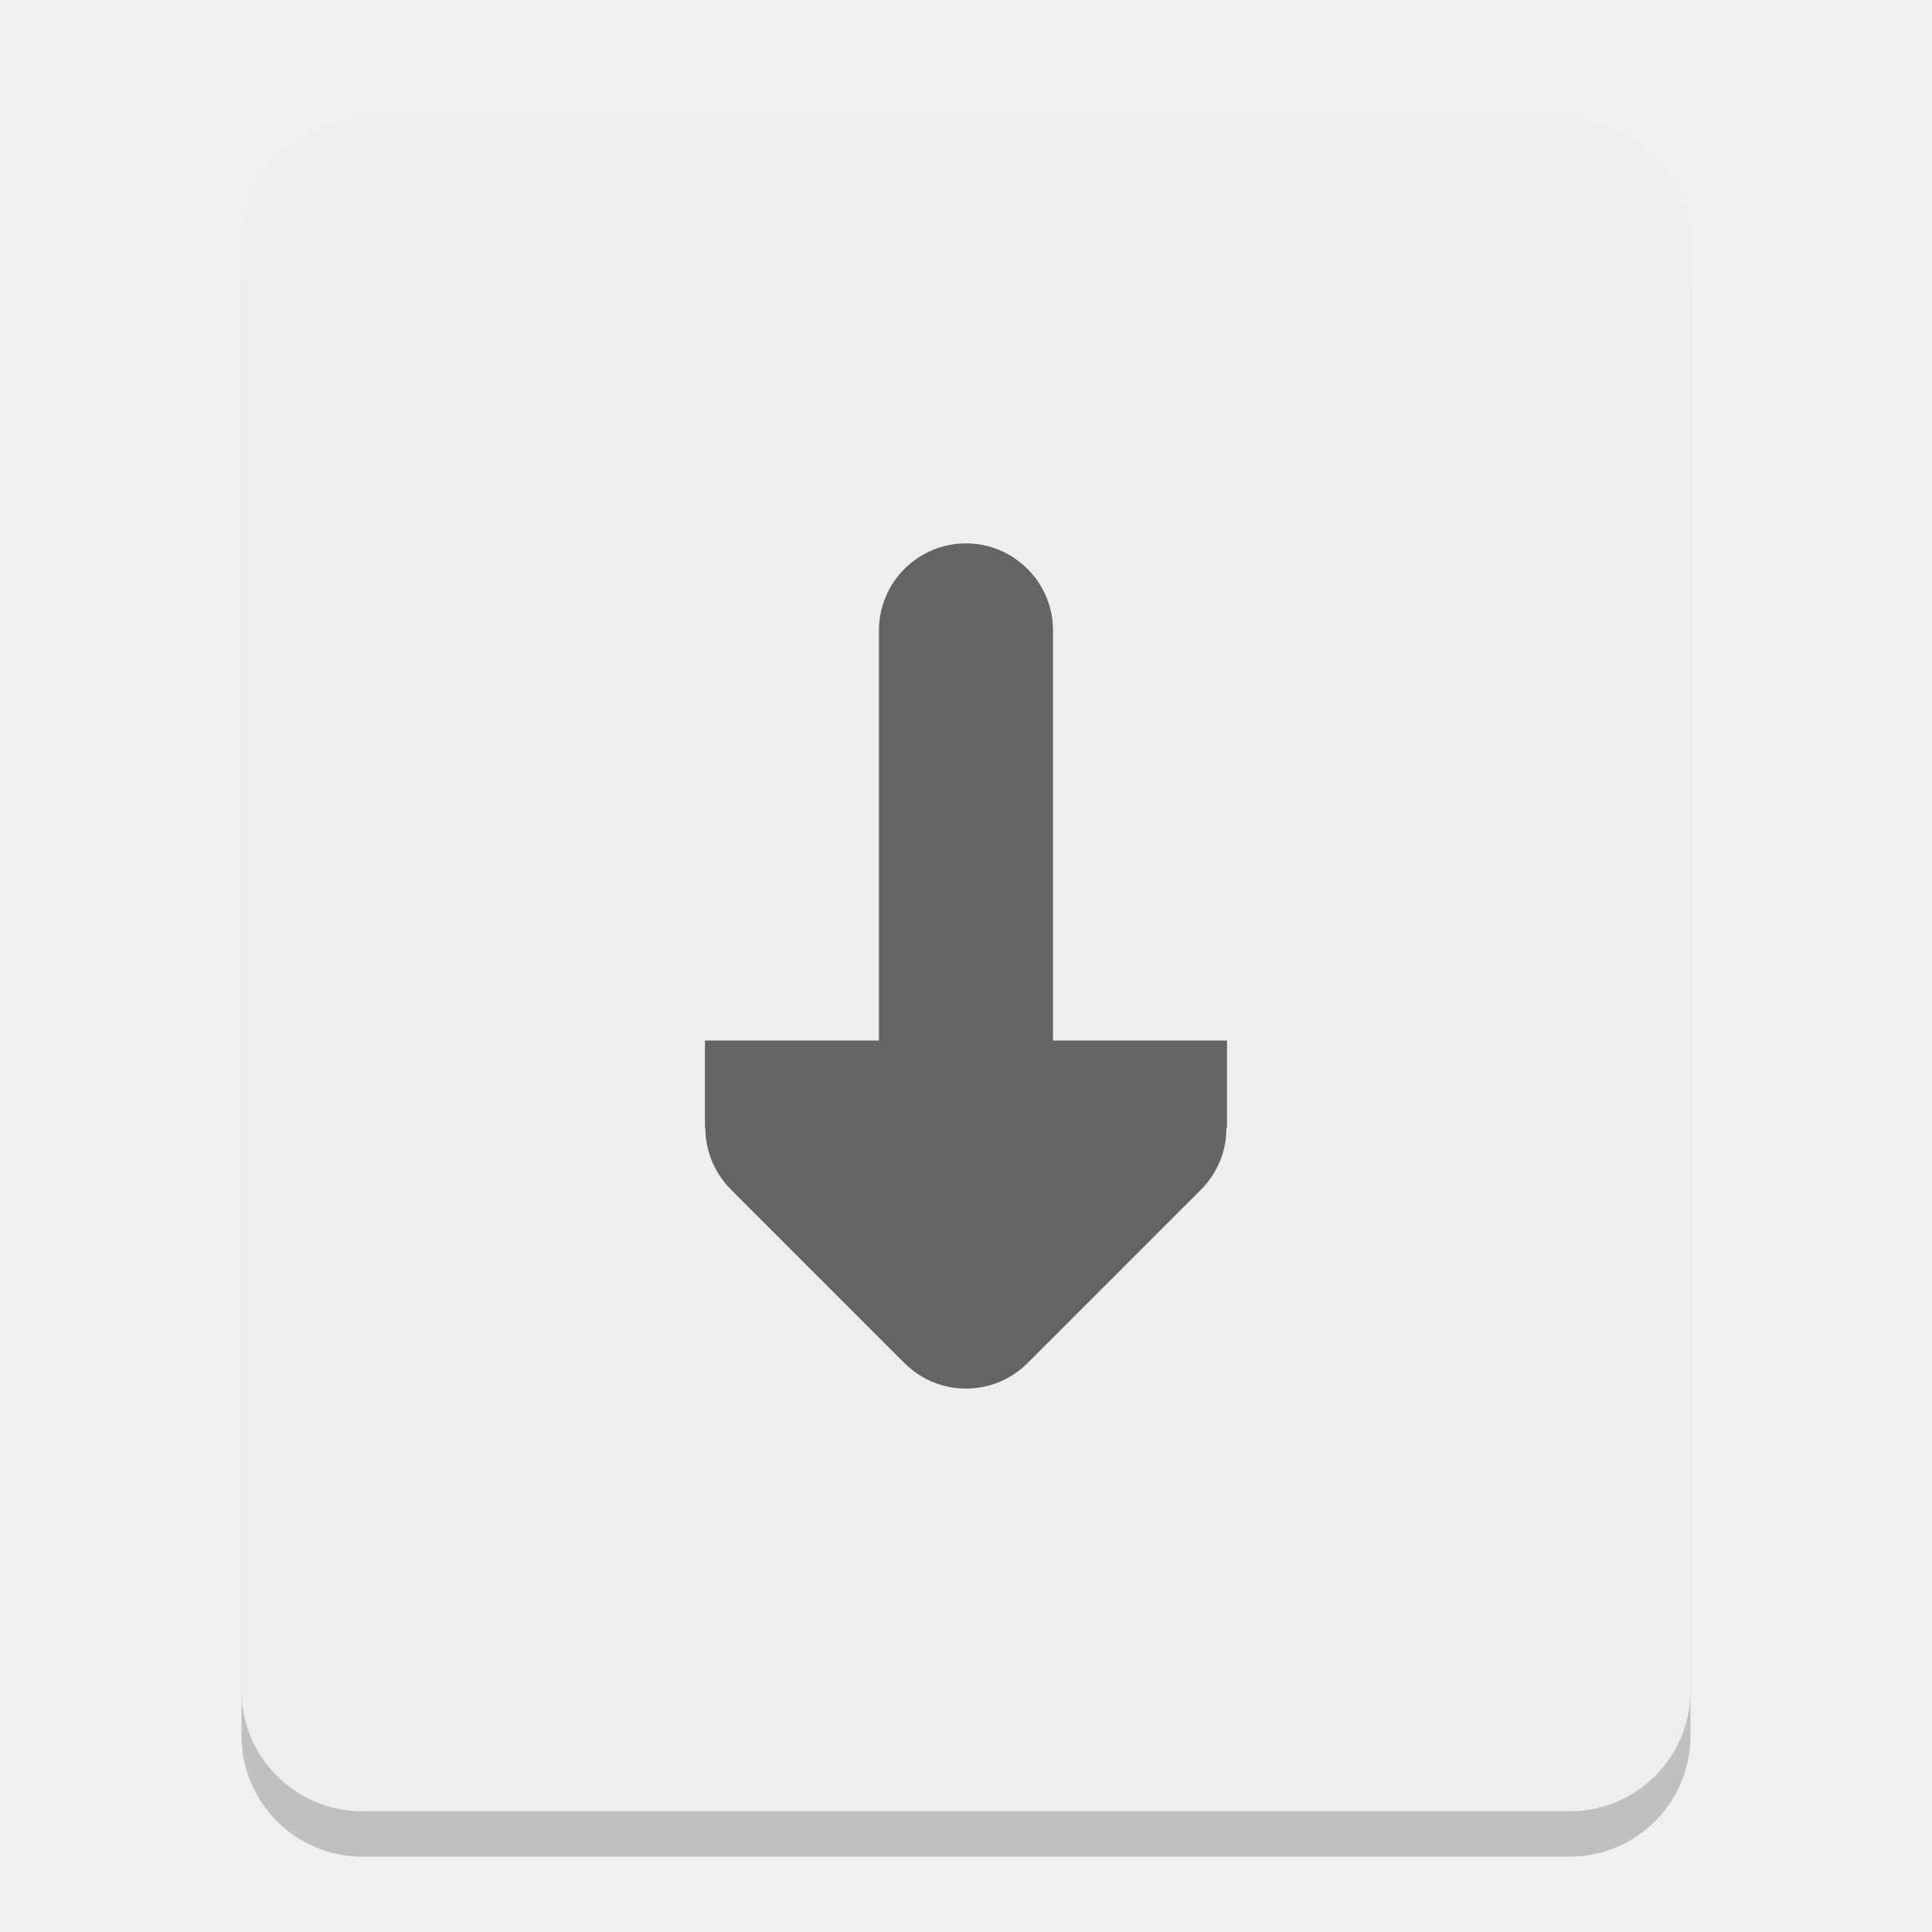
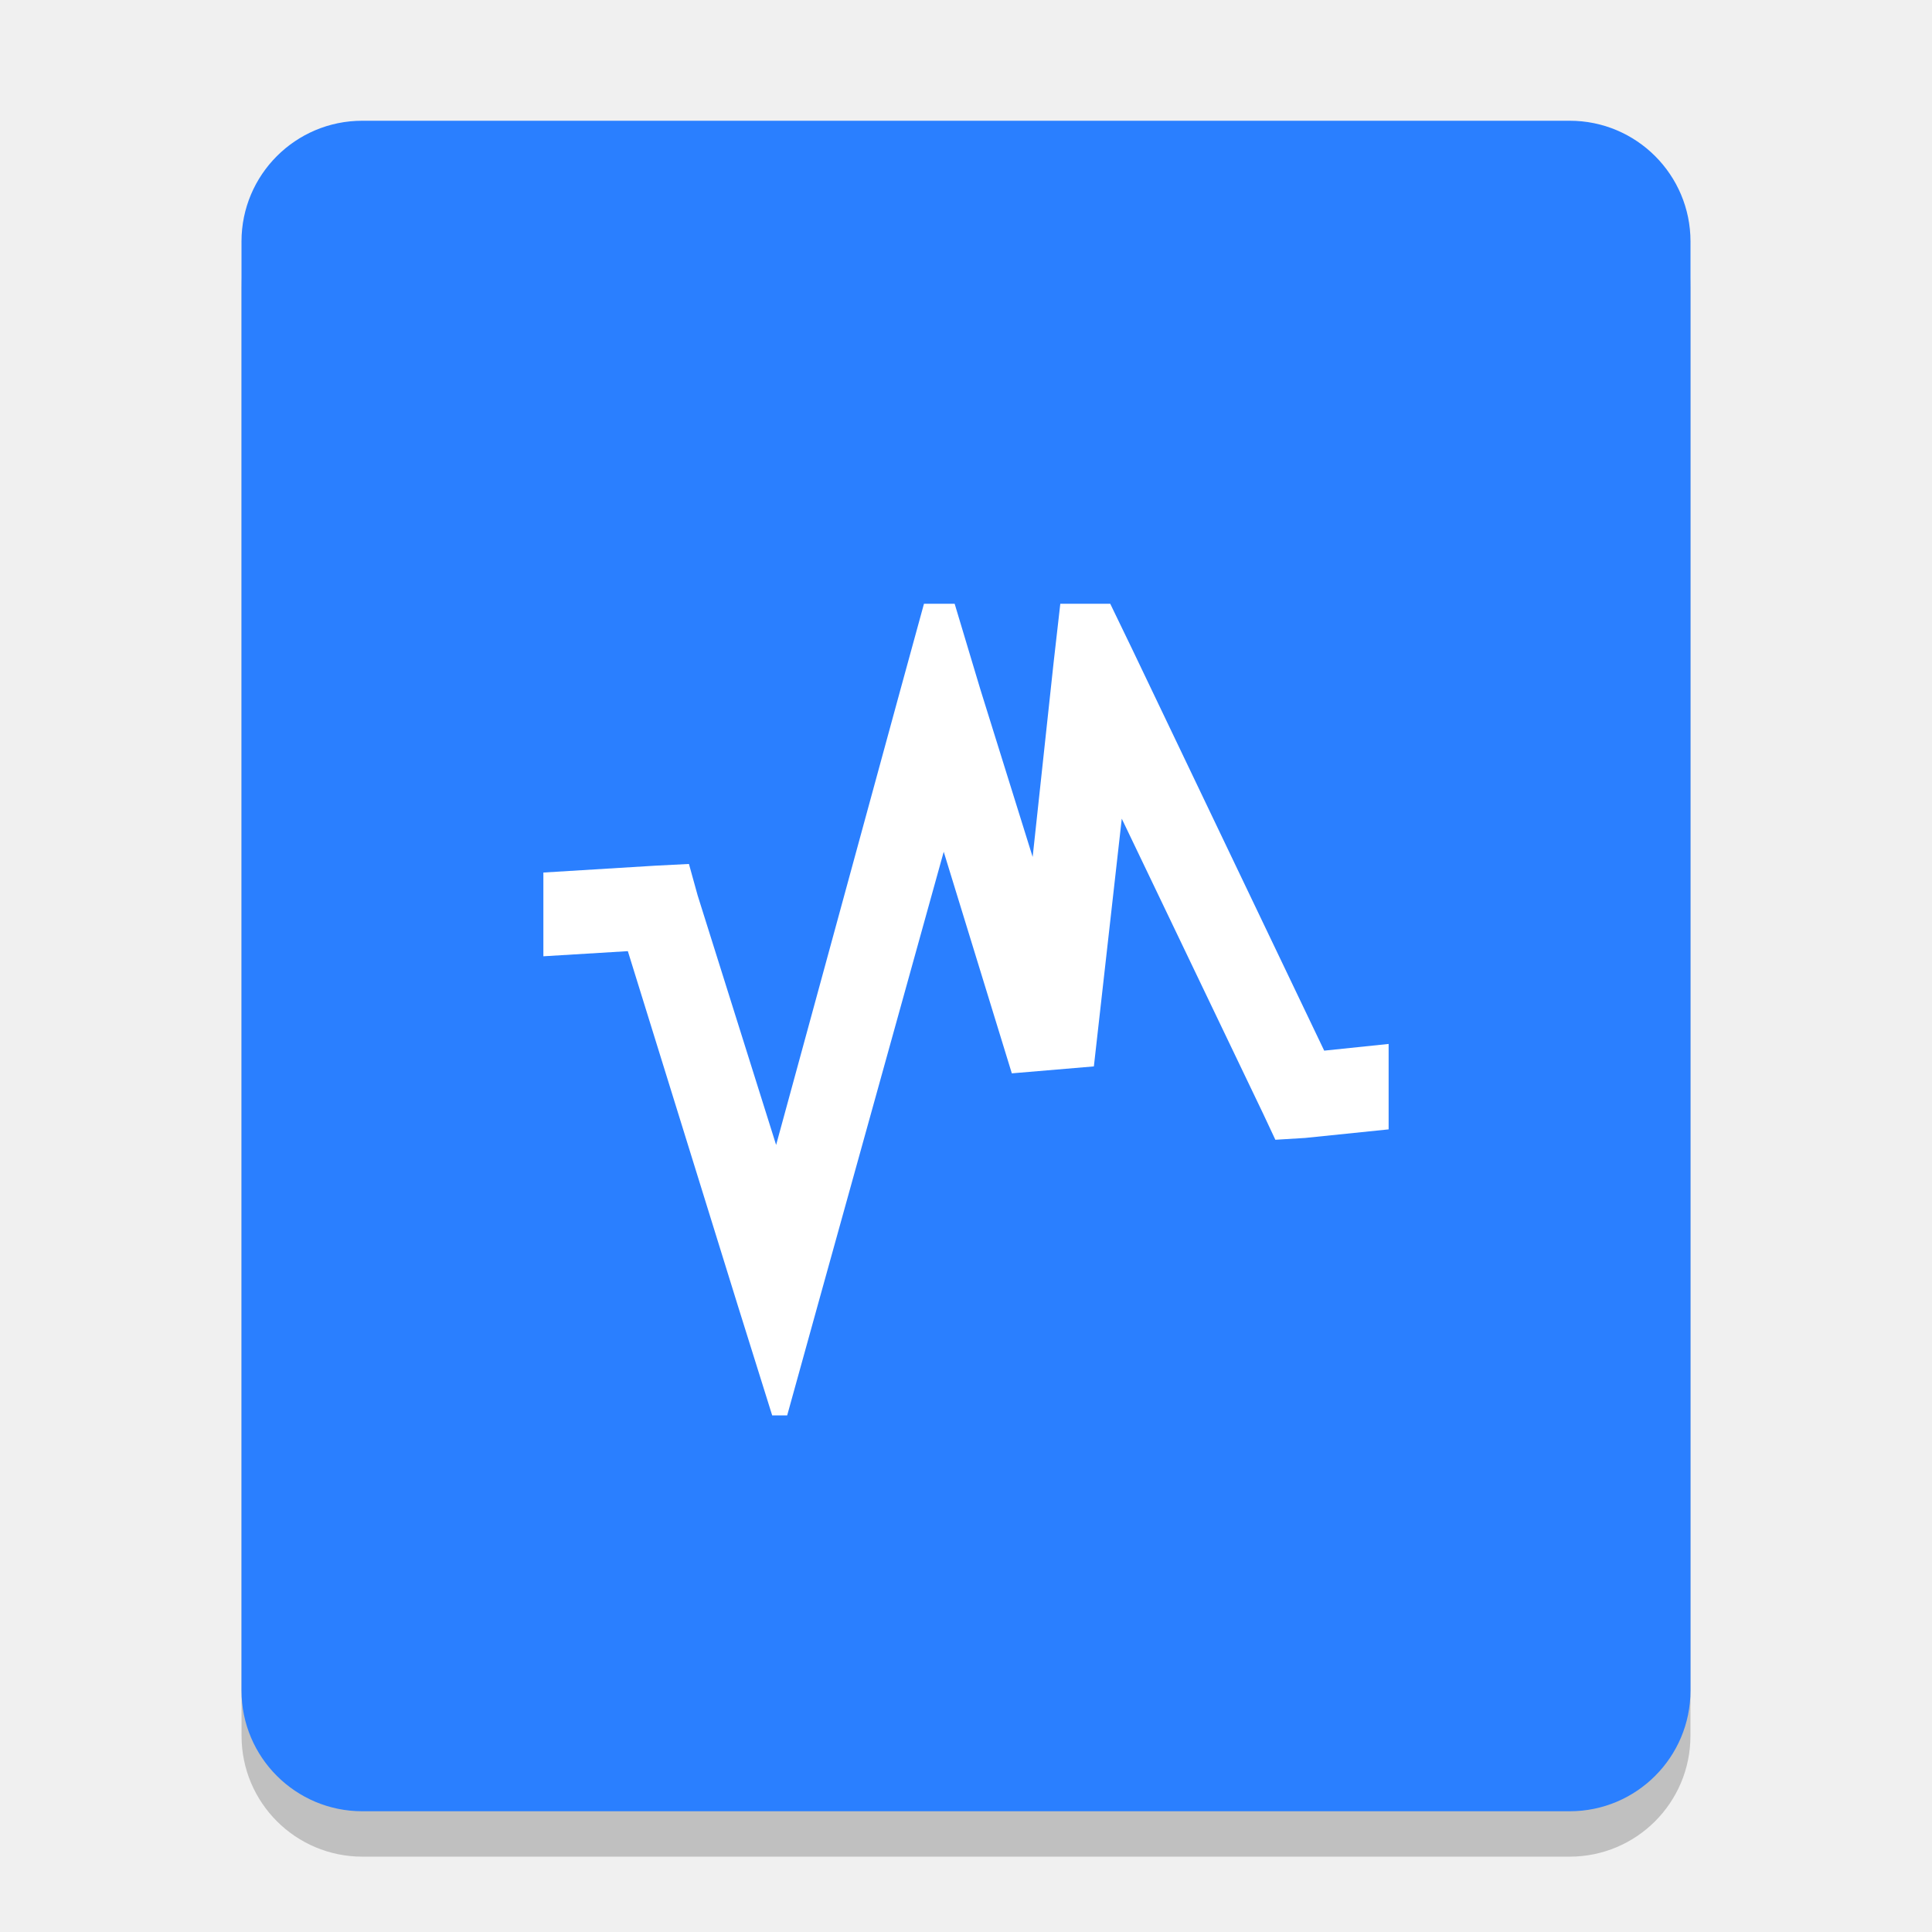
<svg xmlns="http://www.w3.org/2000/svg" xmlns:xlink="http://www.w3.org/1999/xlink" width="32" height="32" id="svg2" version="1.1" xml:space="preserve">
  <defs id="defs4">
    <linearGradient id="linearGradient902">
      <stop id="stop898" offset="0" style="stop-color:#770087;stop-opacity:1;" />
      <stop id="stop900" offset="1" style="stop-color:#452981;stop-opacity:1" />
    </linearGradient>
    <linearGradient id="linearGradient899">
      <stop id="stop895" style="stop-color:#f282f1;stop-opacity:1" offset="0" />
      <stop id="stop897" style="stop-color:#a56de2;stop-opacity:1" offset="1" />
    </linearGradient>
    <linearGradient id="linearGradient916">
      <stop id="stop912" style="stop-color:#ffffff;stop-opacity:1" offset="0" />
      <stop id="stop914" style="stop-color:#fafafa;stop-opacity:1" offset="1" />
    </linearGradient>
    <linearGradient id="linearGradient3688-166-749-654">
      <stop id="stop3088" style="stop-color:#181818;stop-opacity:1" offset="0" />
      <stop id="stop3090" style="stop-color:#181818;stop-opacity:0" offset="1" />
    </linearGradient>
    <linearGradient id="linearGradient3688-464-309-604">
      <stop id="stop3094" style="stop-color:#181818;stop-opacity:1" offset="0" />
      <stop id="stop3096" style="stop-color:#181818;stop-opacity:0" offset="1" />
    </linearGradient>
    <linearGradient id="linearGradient3702-501-757-795">
      <stop id="stop3100" style="stop-color:#181818;stop-opacity:0" offset="0" />
      <stop id="stop3102" style="stop-color:#181818;stop-opacity:1" offset="0.5" />
      <stop id="stop3104" style="stop-color:#181818;stop-opacity:0" offset="1" />
    </linearGradient>
    <radialGradient xlink:href="#linearGradient3688-166-749-654" id="radialGradient4730" gradientUnits="userSpaceOnUse" gradientTransform="matrix(3.206054,2.6349059e-7,-8.2185947e-8,1.000008,36.98101,15.99962)" cx="4.996" cy="43.5" fx="4.996" fy="43.5" r="2.5" />
    <radialGradient xlink:href="#linearGradient3688-464-309-604" id="radialGradient4732" gradientUnits="userSpaceOnUse" gradientTransform="matrix(3.163875,0,0,0.9999999,-29.70299,-103.0001)" cx="4.993" cy="43.5" fx="4.993" fy="43.5" r="2.5" />
    <linearGradient xlink:href="#linearGradient3702-501-757-795" id="linearGradient4734" gradientUnits="userSpaceOnUse" gradientTransform="matrix(1.392857,0,0,0.7142856,-0.0214163,28.42862)" x1="25.058" y1="47.028" x2="25.058" y2="39.999" />
    <linearGradient gradientTransform="matrix(1.432432,0,0,1.436283,-7.37838,-7.399552)" gradientUnits="userSpaceOnUse" xlink:href="#linearGradient3924-2-2-5-8" id="linearGradient3381-5-4" y2="46.23" x2="38.66" y1="5.848" x1="38.66" />
    <linearGradient id="linearGradient3924-2-2-5-8">
      <stop offset="0" style="stop-color:#ffffff;stop-opacity:1" id="stop3926-9-4-9-6" />
      <stop offset="0.063" style="stop-color:#ffffff;stop-opacity:0.235" id="stop3928-9-8-6-5" />
      <stop offset="0.951" style="stop-color:#ffffff;stop-opacity:0.157" id="stop3930-3-5-1-7" />
      <stop offset="1" style="stop-color:#ffffff;stop-opacity:0.392" id="stop3932-8-0-4-8" />
    </linearGradient>
    <linearGradient gradientTransform="matrix(0.4705476,0,0,0.4745763,-60.68865,-0.1484071)" gradientUnits="userSpaceOnUse" xlink:href="#linearGradient916" id="linearGradient5809" y2="55.027" x2="161.977" y1="10.027" x1="161.977" />
    <linearGradient y2="63.027" x2="161.977" y1="5.152" x1="161.977" gradientTransform="matrix(0.4705882,0,0,0.4745763,-60.69526,-0.1484071)" gradientUnits="userSpaceOnUse" id="linearGradient910" xlink:href="#linearGradient899" />
    <linearGradient gradientUnits="userSpaceOnUse" y2="60" x2="32" y1="0" x1="32" id="linearGradient904" xlink:href="#linearGradient902" />
    <linearGradient y2="63.027" x2="161.977" y1="5.152" x1="161.977" gradientTransform="matrix(0.9411765,0,0,0.9491525,-73.04401,10.80159)" gradientUnits="userSpaceOnUse" id="linearGradient910-3" xlink:href="#linearGradient899" />
    <linearGradient y2="63.027" x2="161.977" y1="5.152" x1="161.977" gradientTransform="matrix(0.4705476,0,0,0.4745763,-76.30513,-44.36035)" gradientUnits="userSpaceOnUse" id="linearGradient910-5" xlink:href="#linearGradient899" />
    <filter style="color-interpolation-filters:sRGB" id="filter1218" x="-0.001" width="1.001" y="-0" height="1.001">
      <feGaussianBlur stdDeviation="0.005" id="feGaussianBlur1220" />
    </filter>
-     <style id="current-color-scheme" type="text/css">
-    .ColorScheme-Text { color:#444444; } .ColorScheme-Highlight { color:#4285f4; }
-   </style>
-     <style type="text/css" id="current-color-scheme-75">
-       .ColorScheme-Text {
-         color:#122036;
-       }
-       </style>
-     <style type="text/css" id="current-color-scheme-367">
-       .ColorScheme-Text {
-         color:#122036;
-       }
-       </style>
-     <style type="text/css" id="current-color-scheme-36">
-       .ColorScheme-Text {
-         color:#122036;
-       }
-       </style>
-     <style type="text/css" id="current-color-scheme-3">
-       .ColorScheme-Text {
-         color:#122036;
-       }
-       </style>
-     <style type="text/css" id="current-color-scheme-7">
-       .ColorScheme-Text {
-         color:#122036;
-       }
-       </style>
-     <radialGradient r="2.5" fy="43.5" fx="4.996" cy="43.5" cx="4.996" gradientTransform="matrix(3.206054,2.6349059e-7,-8.2185947e-8,1.000008,36.98101,15.99962)" gradientUnits="userSpaceOnUse" id="radialGradient4730-6" xlink:href="#linearGradient3688-166-749-654" />
-     <radialGradient r="2.5" fy="43.5" fx="4.993" cy="43.5" cx="4.993" gradientTransform="matrix(3.163875,0,0,0.9999999,-29.70299,-103.0001)" gradientUnits="userSpaceOnUse" id="radialGradient4732-2" xlink:href="#linearGradient3688-166-749-654" />
-     <radialGradient r="2.5" fy="43.5" fx="4.996" cy="43.5" cx="4.996" gradientTransform="matrix(3.206054,2.6349059e-7,-8.2185947e-8,1.000008,36.98101,15.99962)" gradientUnits="userSpaceOnUse" id="radialGradient4730-0" xlink:href="#linearGradient3688-166-749-654" />
-     <radialGradient r="2.5" fy="43.5" fx="4.993" cy="43.5" cx="4.993" gradientTransform="matrix(3.163875,0,0,0.9999999,-29.70299,-103.0001)" gradientUnits="userSpaceOnUse" id="radialGradient4732-6" xlink:href="#linearGradient3688-166-749-654" />
  </defs>
  <path width="23.998" height="28" rx="0" ry="0" x="4.001" y="2.752" id="rect4897-1" style="opacity:0.2;vector-effect:none;fill:#000000;fill-opacity:1;stroke:none;stroke-width:0.473;stroke-linecap:butt;stroke-linejoin:miter;stroke-miterlimit:4;stroke-dasharray:none;stroke-dashoffset:0;stroke-opacity:1;filter:url(#filter1218)" d="M 6.001,2.752 H 25.999 a 2,2 45 0 1 2,2 V 28.752 a 2,2 135 0 1 -2,2 H 6.001 a 2,2 45 0 1 -2,-2 V 4.752 a 2,2 135 0 1 2,-2 z" />
-   <path width="24" height="28" rx="0" ry="0" x="4" y="2" id="rect4897" style="opacity:1;vector-effect:none;fill:#eeeeee;fill-opacity:1;stroke:none;stroke-width:0.473;stroke-linecap:butt;stroke-linejoin:miter;stroke-miterlimit:4;stroke-dasharray:none;stroke-dashoffset:0;stroke-opacity:1" d="m 6,2 h 20 a 2,2 45 0 1 2,2 v 24 a 2,2 135 0 1 -2,2 H 6 A 2,2 45 0 1 4,28 V 4 A 2,2 135 0 1 6,2 Z" />
-   <g aria-label="Aa" id="text1723" style="font-style:normal;font-weight:normal;font-size:40px;line-height:1.25;font-family:sans-serif;fill:#000000;fill-opacity:1;stroke:none;opacity:0" transform="matrix(0.3338223,0,0,0.3338223,8.497534,24.1978)">
-     <path d="M 11.869,-20.671 6.517,-6.159 h 10.723 z m -2.227,-3.887 h 4.473 L 25.228,4.603 h -4.102 l -2.656,-7.48 H 5.326 l -2.656,7.48 h -4.16 z" id="path1725" />
-     <path d="m 39.271,-6.393 q -4.355,0 -6.035,0.996 -1.68,0.996 -1.68,3.398 0,1.914 1.25,3.047 1.27,1.113 3.438,1.113 2.988,0 4.785,-2.109 1.816,-2.129 1.816,-5.645 v -0.801 z m 7.168,-1.484 V 4.603 h -3.594 V 1.282 q -1.23,1.992 -3.066,2.949 -1.836,0.938 -4.492,0.938 -3.359,0 -5.352,-1.875 -1.973,-1.895 -1.973,-5.059 0,-3.691 2.461,-5.566 2.48,-1.875 7.383,-1.875 h 5.039 V -9.557 q 0,-2.48 -1.641,-3.828 -1.621,-1.367 -4.57,-1.367 -1.875,0 -3.652,0.449 -1.777,0.449 -3.418,1.348 v -3.32 q 1.973,-0.762 3.828,-1.133 1.855,-0.391 3.613,-0.391 4.746,0 7.09,2.461 2.344,2.461 2.344,7.461 z" id="path1727" />
-   </g>
-   <path d="m 16,9 c 0.794,0 1.441,0.647 1.441,1.441 v 6.794 h 2.882 v 1.441 h -0.011 c 0.006,0.383 -0.146,0.749 -0.411,1.019 l -2.882,2.882 c -0.563,0.563 -1.475,0.563 -2.038,0 L 12.099,19.695 C 11.834,19.425 11.682,19.059 11.682,18.676 h -0.006 v -1.441 h 2.882 v -6.794 c 0,-0.794 0.647,-1.441 1.441,-1.441 z" id="path4" style="fill:#646464;fill-opacity:1;stroke-width:1.441" />
+   <path width="24" height="28" rx="0" ry="0" x="4" y="2" id="rect4897" style="opacity:1;vector-effect:none;fill:#2a7fff;fill-opacity:1;stroke:none;stroke-width:0.473;stroke-linecap:butt;stroke-linejoin:miter;stroke-miterlimit:4;stroke-dasharray:none;stroke-dashoffset:0;stroke-opacity:1" d="m 6,2 h 20 a 2,2 45 0 1 2,2 v 24 a 2,2 135 0 1 -2,2 H 6 A 2,2 45 0 1 4,28 V 4 A 2,2 135 0 1 6,2 Z" />
+   <g id="g1067" transform="translate(-21.55214,-12.68335)" />
+   <g id="g1069" transform="translate(-21.55214,-12.68335)" />
+   <g id="g1071" transform="translate(-21.55214,-12.68335)" />
+   <g id="g1073" transform="translate(-21.55214,-12.68335)" />
+   <g id="g1075" transform="translate(-21.55214,-12.68335)" />
+   <g id="g1077" transform="translate(-21.55214,-12.68335)" />
+   <g id="g1079" transform="translate(-21.55214,-12.68335)" />
+   <g id="g1081" transform="translate(-21.55214,-12.68335)" />
+   <g id="g1083" transform="translate(-21.55214,-12.68335)" />
+   <g id="g1085" transform="translate(-21.55214,-12.68335)" />
+   <g id="g1087" transform="translate(-21.55214,-12.68335)" />
+   <g id="g1089" transform="translate(-21.55214,-12.68335)" />
+   <g id="g1091" transform="translate(-21.55214,-12.68335)" />
+   <g id="g1093" transform="translate(-21.55214,-12.68335)" />
+   <g id="g1095" transform="translate(-21.55214,-12.68335)" />
+   <g id="g1365" transform="translate(-77.49152,-23.79661)" />
+   <g id="g1367" transform="translate(-77.49152,-23.79661)" />
+   <g id="g1369" transform="translate(-77.49152,-23.79661)" />
+   <g id="g1371" transform="translate(-77.49152,-23.79661)" />
+   <g id="g1373" transform="translate(-77.49152,-23.79661)" />
+   <g id="g1375" transform="translate(-77.49152,-23.79661)" />
+   <g id="g1377" transform="translate(-77.49152,-23.79661)" />
+   <g id="g1379" transform="translate(-77.49152,-23.79661)" />
+   <g id="g1381" transform="translate(-77.49152,-23.79661)" />
+   <g id="g1383" transform="translate(-77.49152,-23.79661)" />
+   <g id="g1385" transform="translate(-77.49152,-23.79661)" />
+   <g id="g1387" transform="translate(-77.49152,-23.79661)" />
+   <g id="g1389" transform="translate(-77.49152,-23.79661)" />
+   <g id="g1391" transform="translate(-77.49152,-23.79661)" />
+   <g id="g1393" transform="translate(-77.49152,-23.79661)" />
+   <path id="path384" style="fill:#ffffff;stroke-width:0.216" d="m 15.304,10 -0.397,1.448 -2.052,7.516 -1.3,-4.134 -0.144,-0.52 -0.551,0.028 L 9,14.452 v 1.387 l 1.399,-0.085 1.821,5.869 0.57,1.821 h 0.248 l 0.513,-1.851 2.08,-7.485 1.128,3.67 1.359,-0.115 0.462,-4.103 2.341,4.885 0.203,0.433 0.492,-0.03 L 23,18.706 V 17.291 L 21.933,17.402 18.753,10.753 18.389,10 H 17.562 l -0.112,0.984 -0.346,3.21 L 16.238,11.419 15.812,10 Z" />
</svg>
